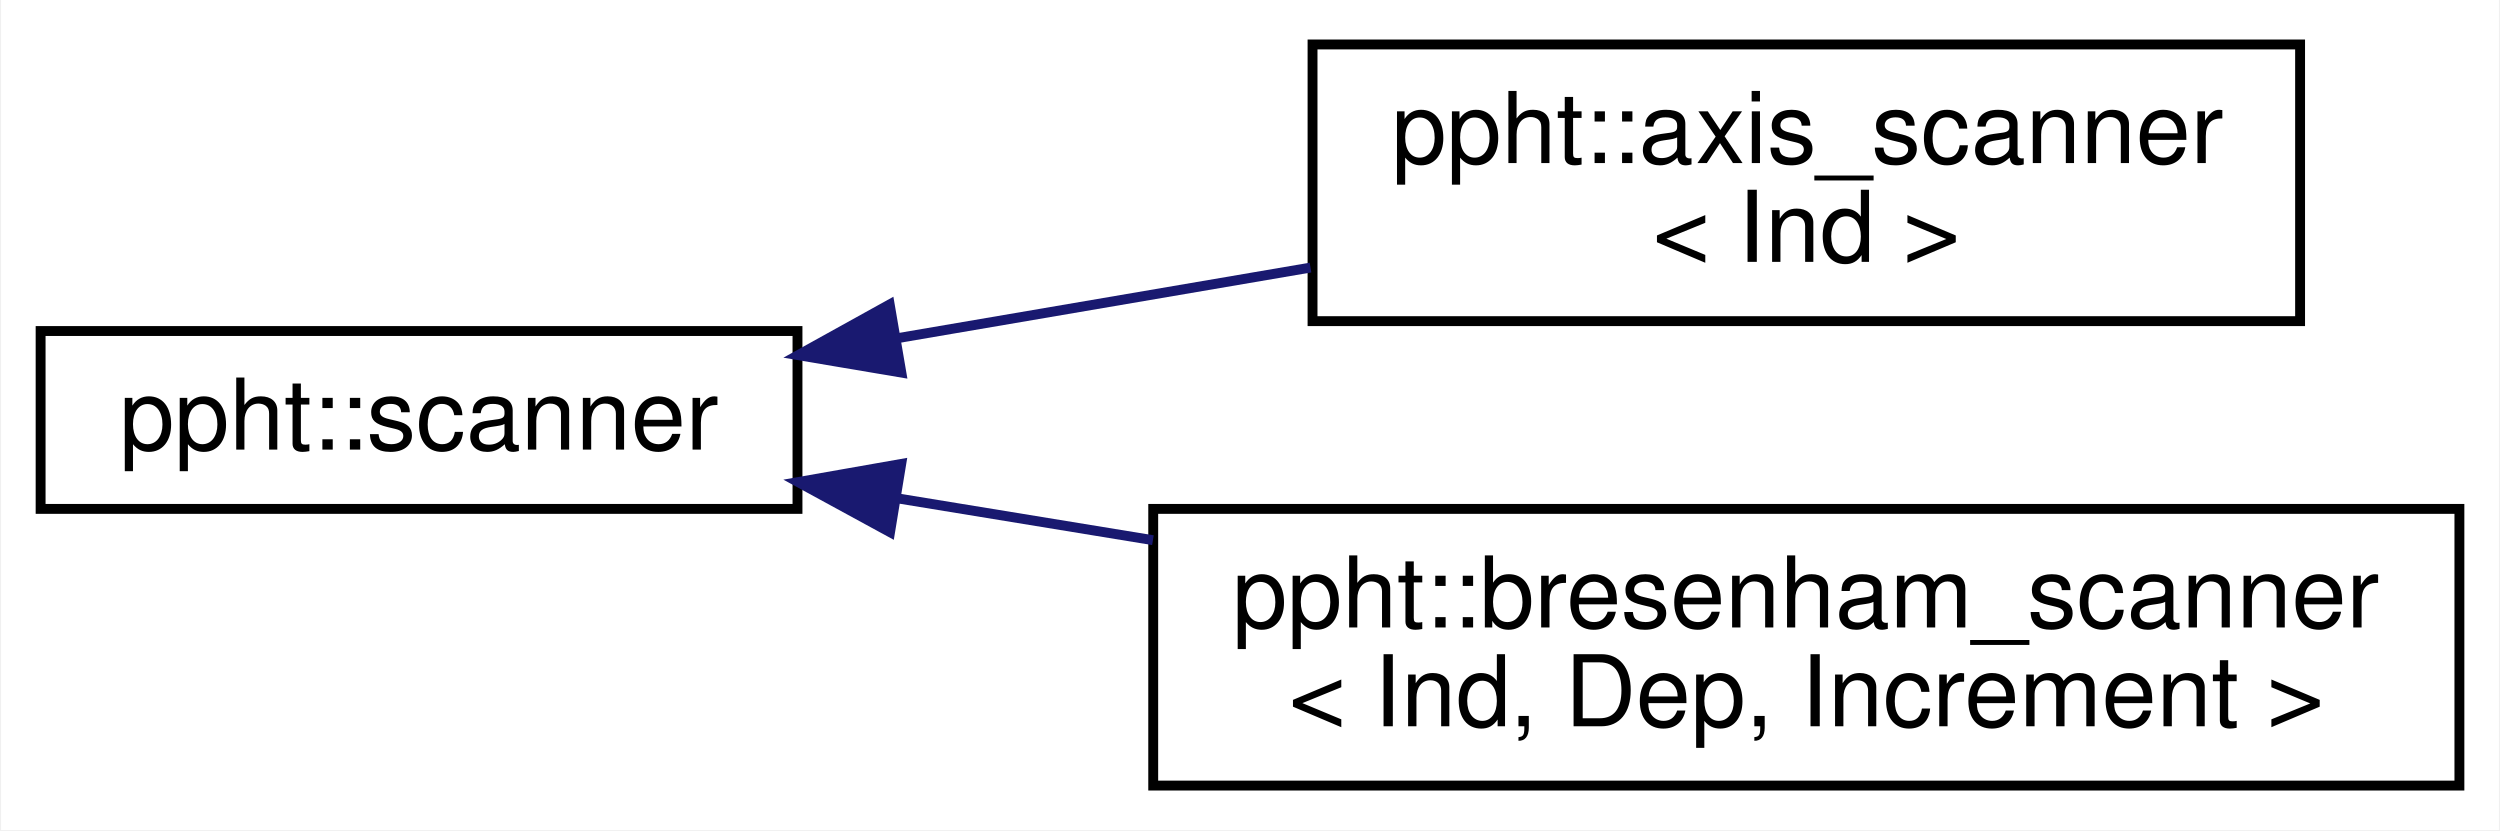
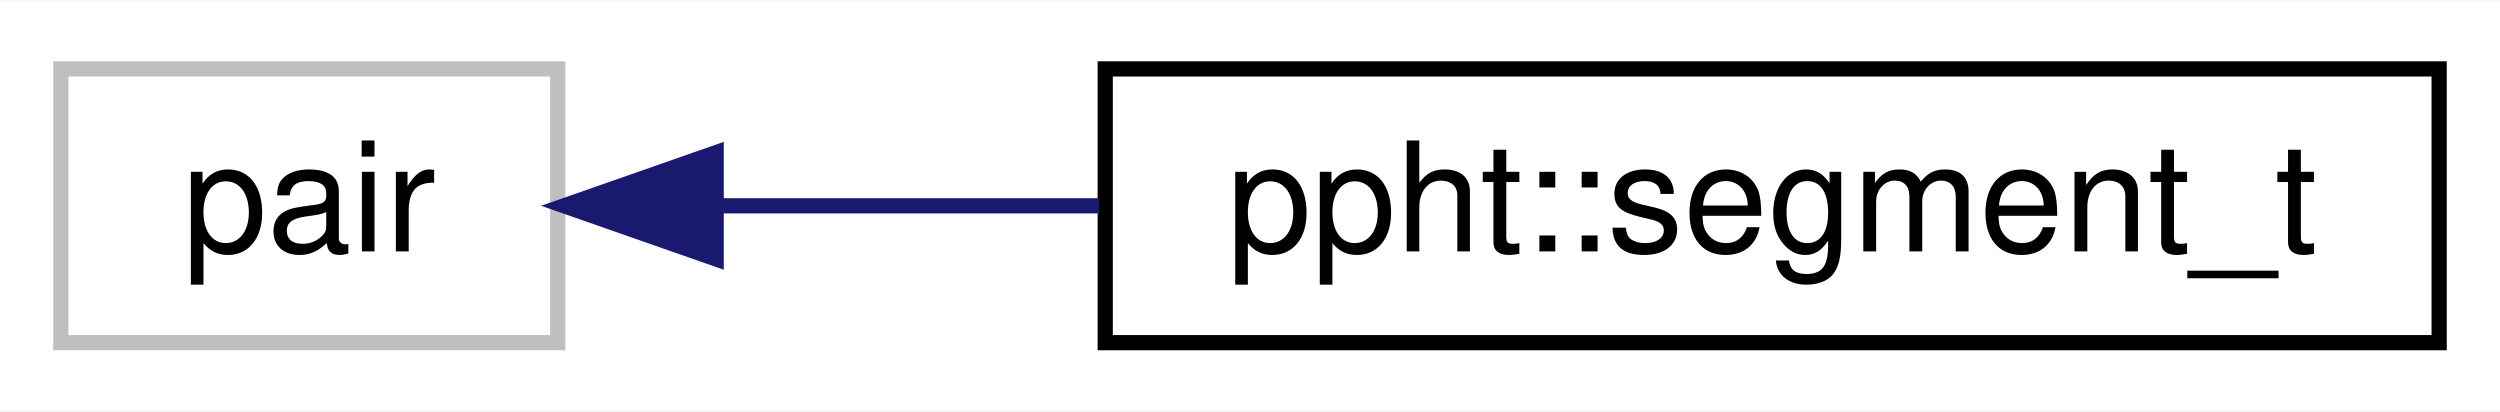
- <svg xmlns="http://www.w3.org/2000/svg" xmlns:xlink="http://www.w3.org/1999/xlink" width="253pt" height="84pt" viewBox="0.00 0.00 252.78 84.00">
-   <g id="graph0" class="graph" transform="scale(1 1) rotate(0) translate(4 80)">
-     <polygon fill="#ffffff" stroke="transparent" points="-4,4 -4,-80 248.782,-80 248.782,4 -4,4" />
+ <svg xmlns="http://www.w3.org/2000/svg" xmlns:xlink="http://www.w3.org/1999/xlink" width="164pt" height="27pt" viewBox="0.00 0.00 164.39 27.00">
+   <g id="graph0" class="graph" transform="scale(1 1) rotate(0) translate(4 23)">
+     <polygon fill="#ffffff" stroke="transparent" points="-4,4 -4,-23 160.389,-23 160.389,4 -4,4" />
    <g id="node1" class="node">
-       <g id="a_node1">
-         <a xlink:href="structppht_1_1scanner.html" target="_top" xlink:title="A class for tracking the state required to advance a point along a segment. ">
-           <polygon fill="#ffffff" stroke="#000000" points="0,-28.5 0,-46.5 76.596,-46.5 76.596,-28.5 0,-28.5" />
-           <text text-anchor="middle" x="38.298" y="-34.5" font-family="Helvetica,sans-Serif" font-size="10.00" fill="#000000">ppht::scanner</text>
-         </a>
-       </g>
+       <polygon fill="#ffffff" stroke="#bfbfbf" points="0,-.5 0,-18.5 32.675,-18.5 32.675,-.5 0,-.5" />
+       <text text-anchor="middle" x="16.337" y="-6.5" font-family="Helvetica,sans-Serif" font-size="10.00" fill="#000000">pair</text>
    </g>
    <g id="node2" class="node">
      <g id="a_node2">
-         <a xlink:href="structppht_1_1axis__scanner.html" target="_top" xlink:title="A scanner optimized for lines parallel to an axis. ">
-           <polygon fill="#ffffff" stroke="#000000" points="128.719,-47.5 128.719,-75.5 228.659,-75.5 228.659,-47.5 128.719,-47.5" />
-           <text text-anchor="start" x="136.719" y="-63.5" font-family="Helvetica,sans-Serif" font-size="10.00" fill="#000000">ppht::axis_scanner</text>
-           <text text-anchor="middle" x="178.689" y="-53.5" font-family="Helvetica,sans-Serif" font-size="10.00" fill="#000000">&lt; Ind &gt;</text>
+         <a xlink:href="classppht_1_1segment__t.html" target="_top" xlink:title="ppht::segment_t">
+           <polygon fill="#ffffff" stroke="#000000" points="68.675,-.5 68.675,-18.5 156.389,-18.5 156.389,-.5 68.675,-.5" />
+           <text text-anchor="middle" x="112.532" y="-6.5" font-family="Helvetica,sans-Serif" font-size="10.00" fill="#000000">ppht::segment_t</text>
        </a>
      </g>
    </g>
    <g id="edge1" class="edge">
-       <path fill="none" stroke="#191970" d="M86.715,-45.777C100.217,-48.085 114.912,-50.597 128.512,-52.922" />
-       <polygon fill="#191970" stroke="#191970" points="87.107,-42.293 76.66,-44.058 85.927,-49.193 87.107,-42.293" />
-     </g>
-     <g id="node3" class="node">
-       <g id="a_node3">
-         <a xlink:href="structppht_1_1bresenham__scanner.html" target="_top" xlink:title="A scanner based on Bresenham's line algorithm. ">
-           <polygon fill="#ffffff" stroke="#000000" points="112.596,-.5 112.596,-28.5 244.782,-28.5 244.782,-.5 112.596,-.5" />
-           <text text-anchor="start" x="120.596" y="-16.5" font-family="Helvetica,sans-Serif" font-size="10.00" fill="#000000">ppht::bresenham_scanner</text>
-           <text text-anchor="middle" x="178.689" y="-6.5" font-family="Helvetica,sans-Serif" font-size="10.00" fill="#000000">&lt; Ind, Dep, Increment &gt;</text>
-         </a>
-       </g>
-     </g>
-     <g id="edge2" class="edge">
-       <path fill="none" stroke="#191970" d="M86.608,-29.585C94.981,-28.214 103.816,-26.766 112.566,-25.333" />
-       <polygon fill="#191970" stroke="#191970" points="85.963,-26.144 76.66,-31.215 87.095,-33.052 85.963,-26.144" />
+       <path fill="none" stroke="#191970" d="M43.341,-9.5C51.099,-9.5 59.77,-9.5 68.279,-9.5" />
+       <polygon fill="#191970" stroke="#191970" points="43.093,-6 33.093,-9.5 43.093,-13 43.093,-6" />
    </g>
  </g>
</svg>
